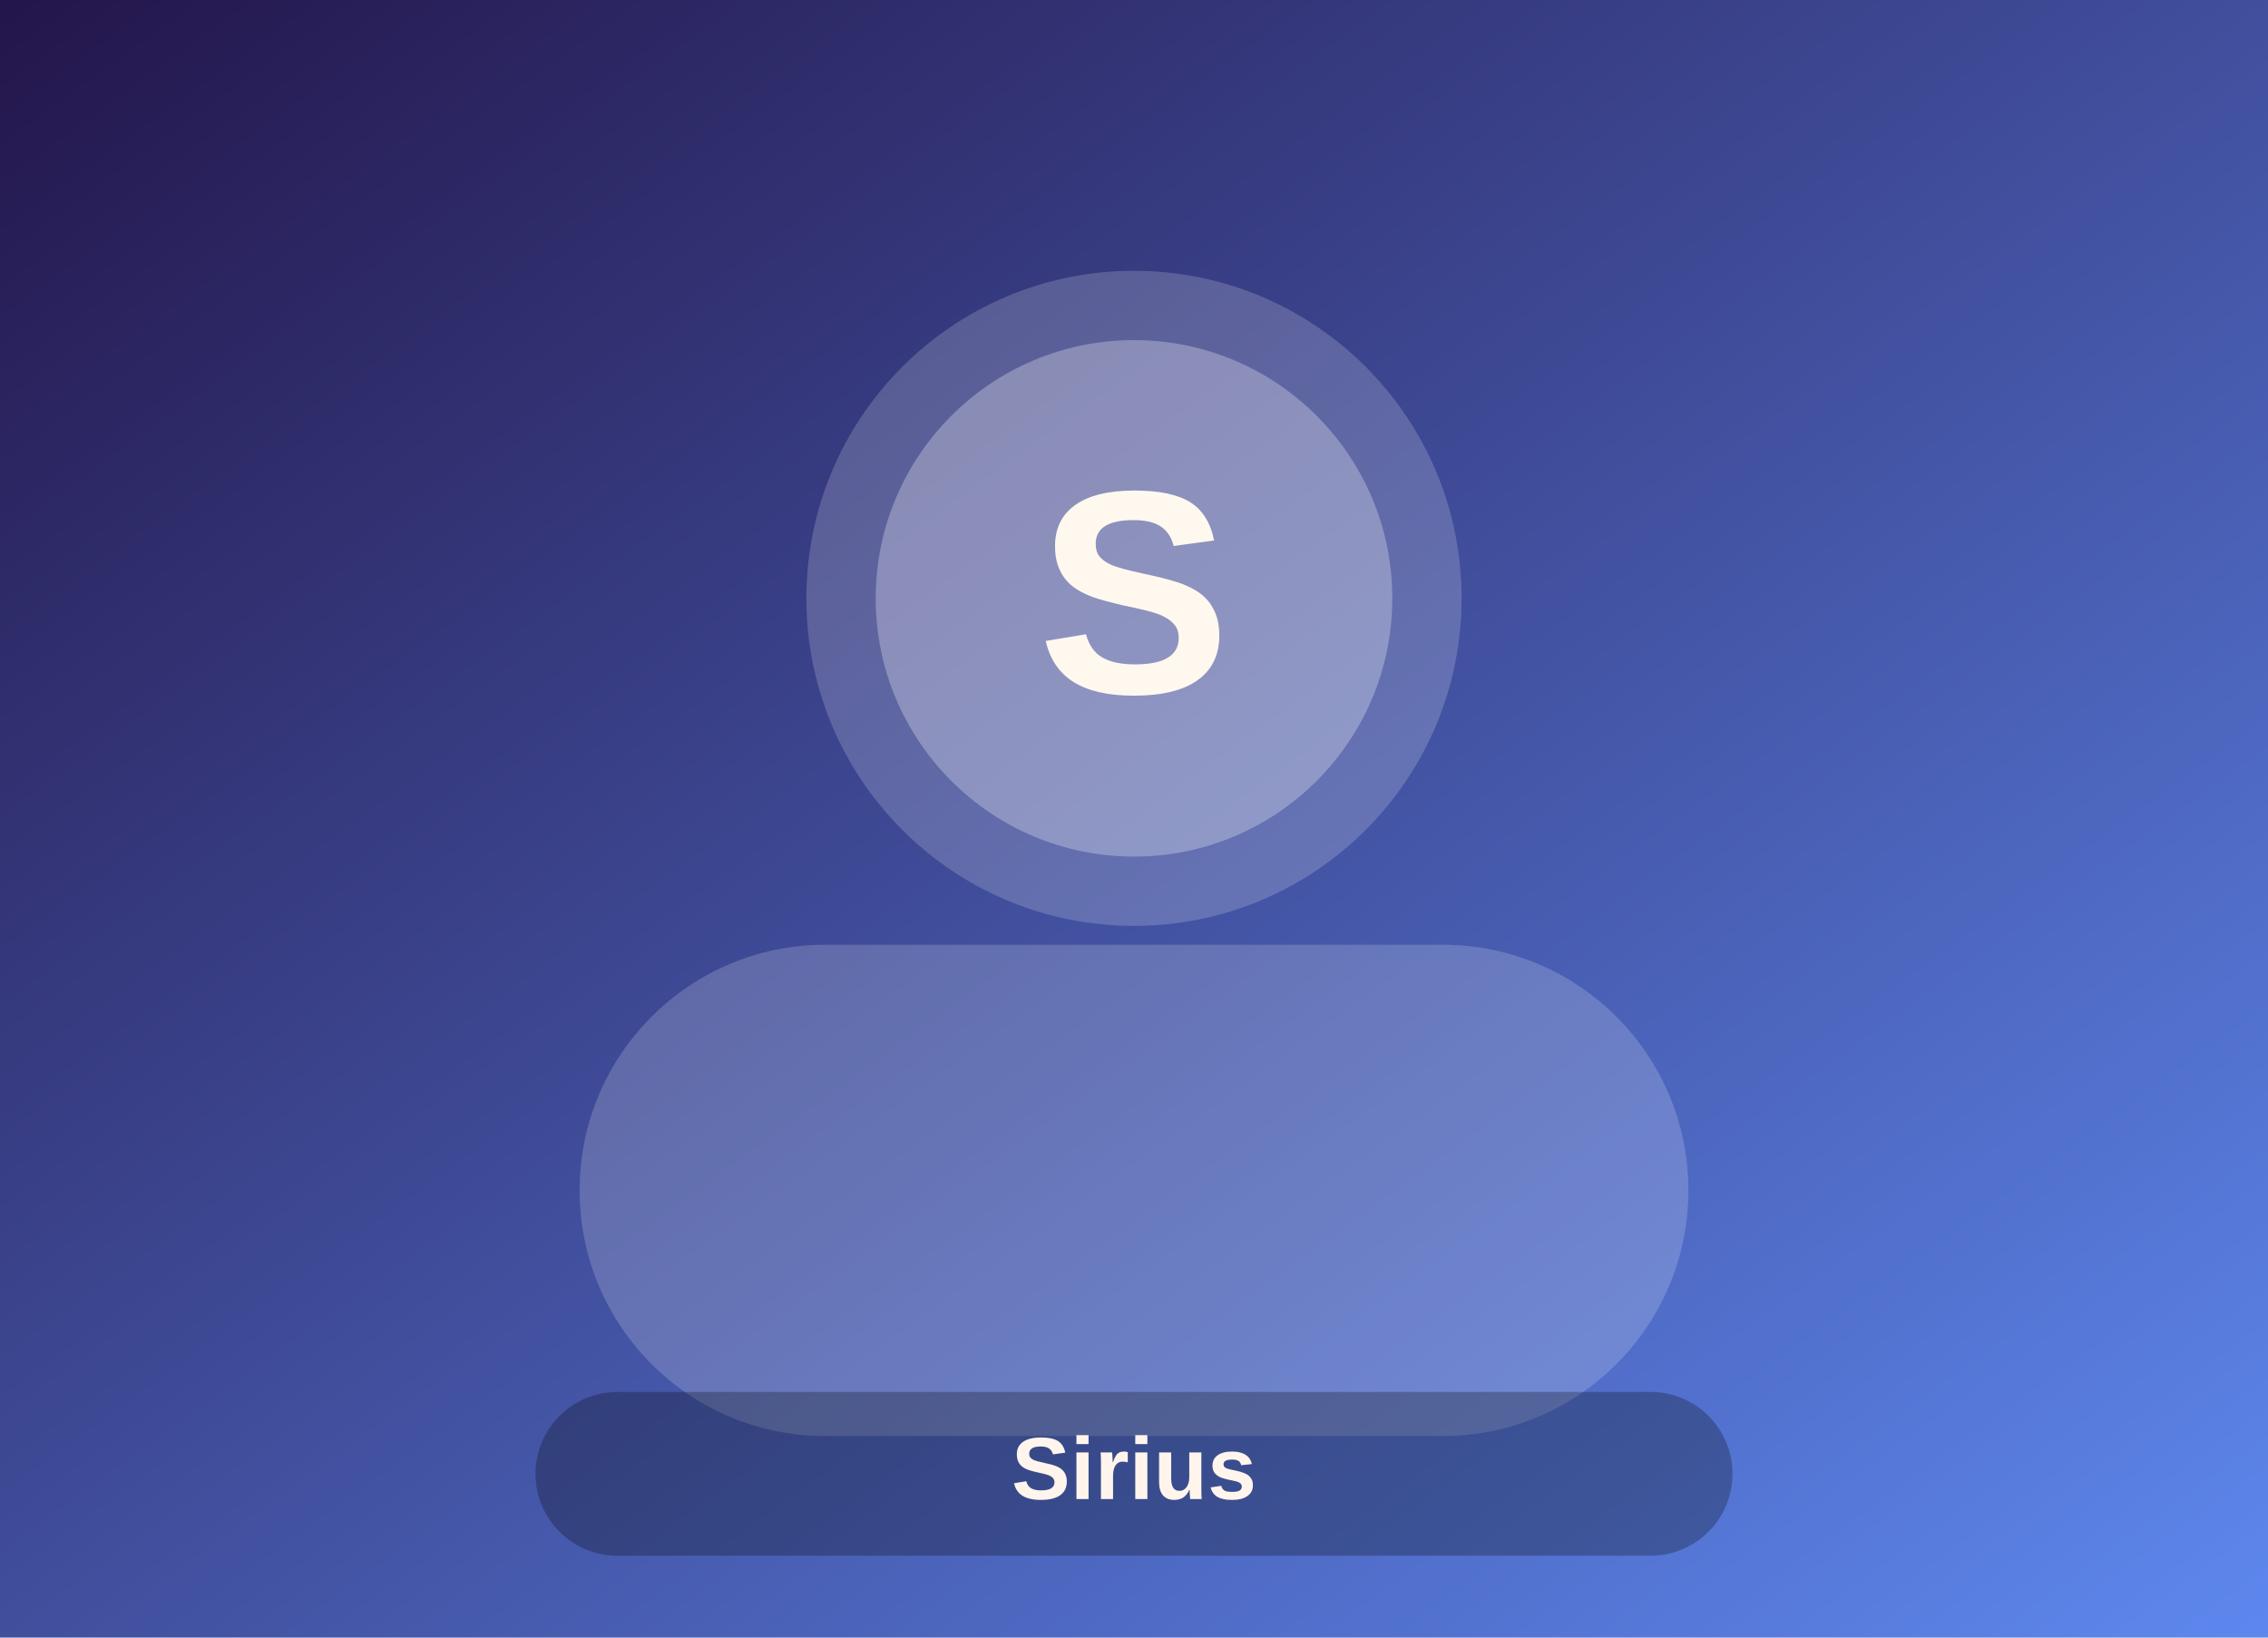
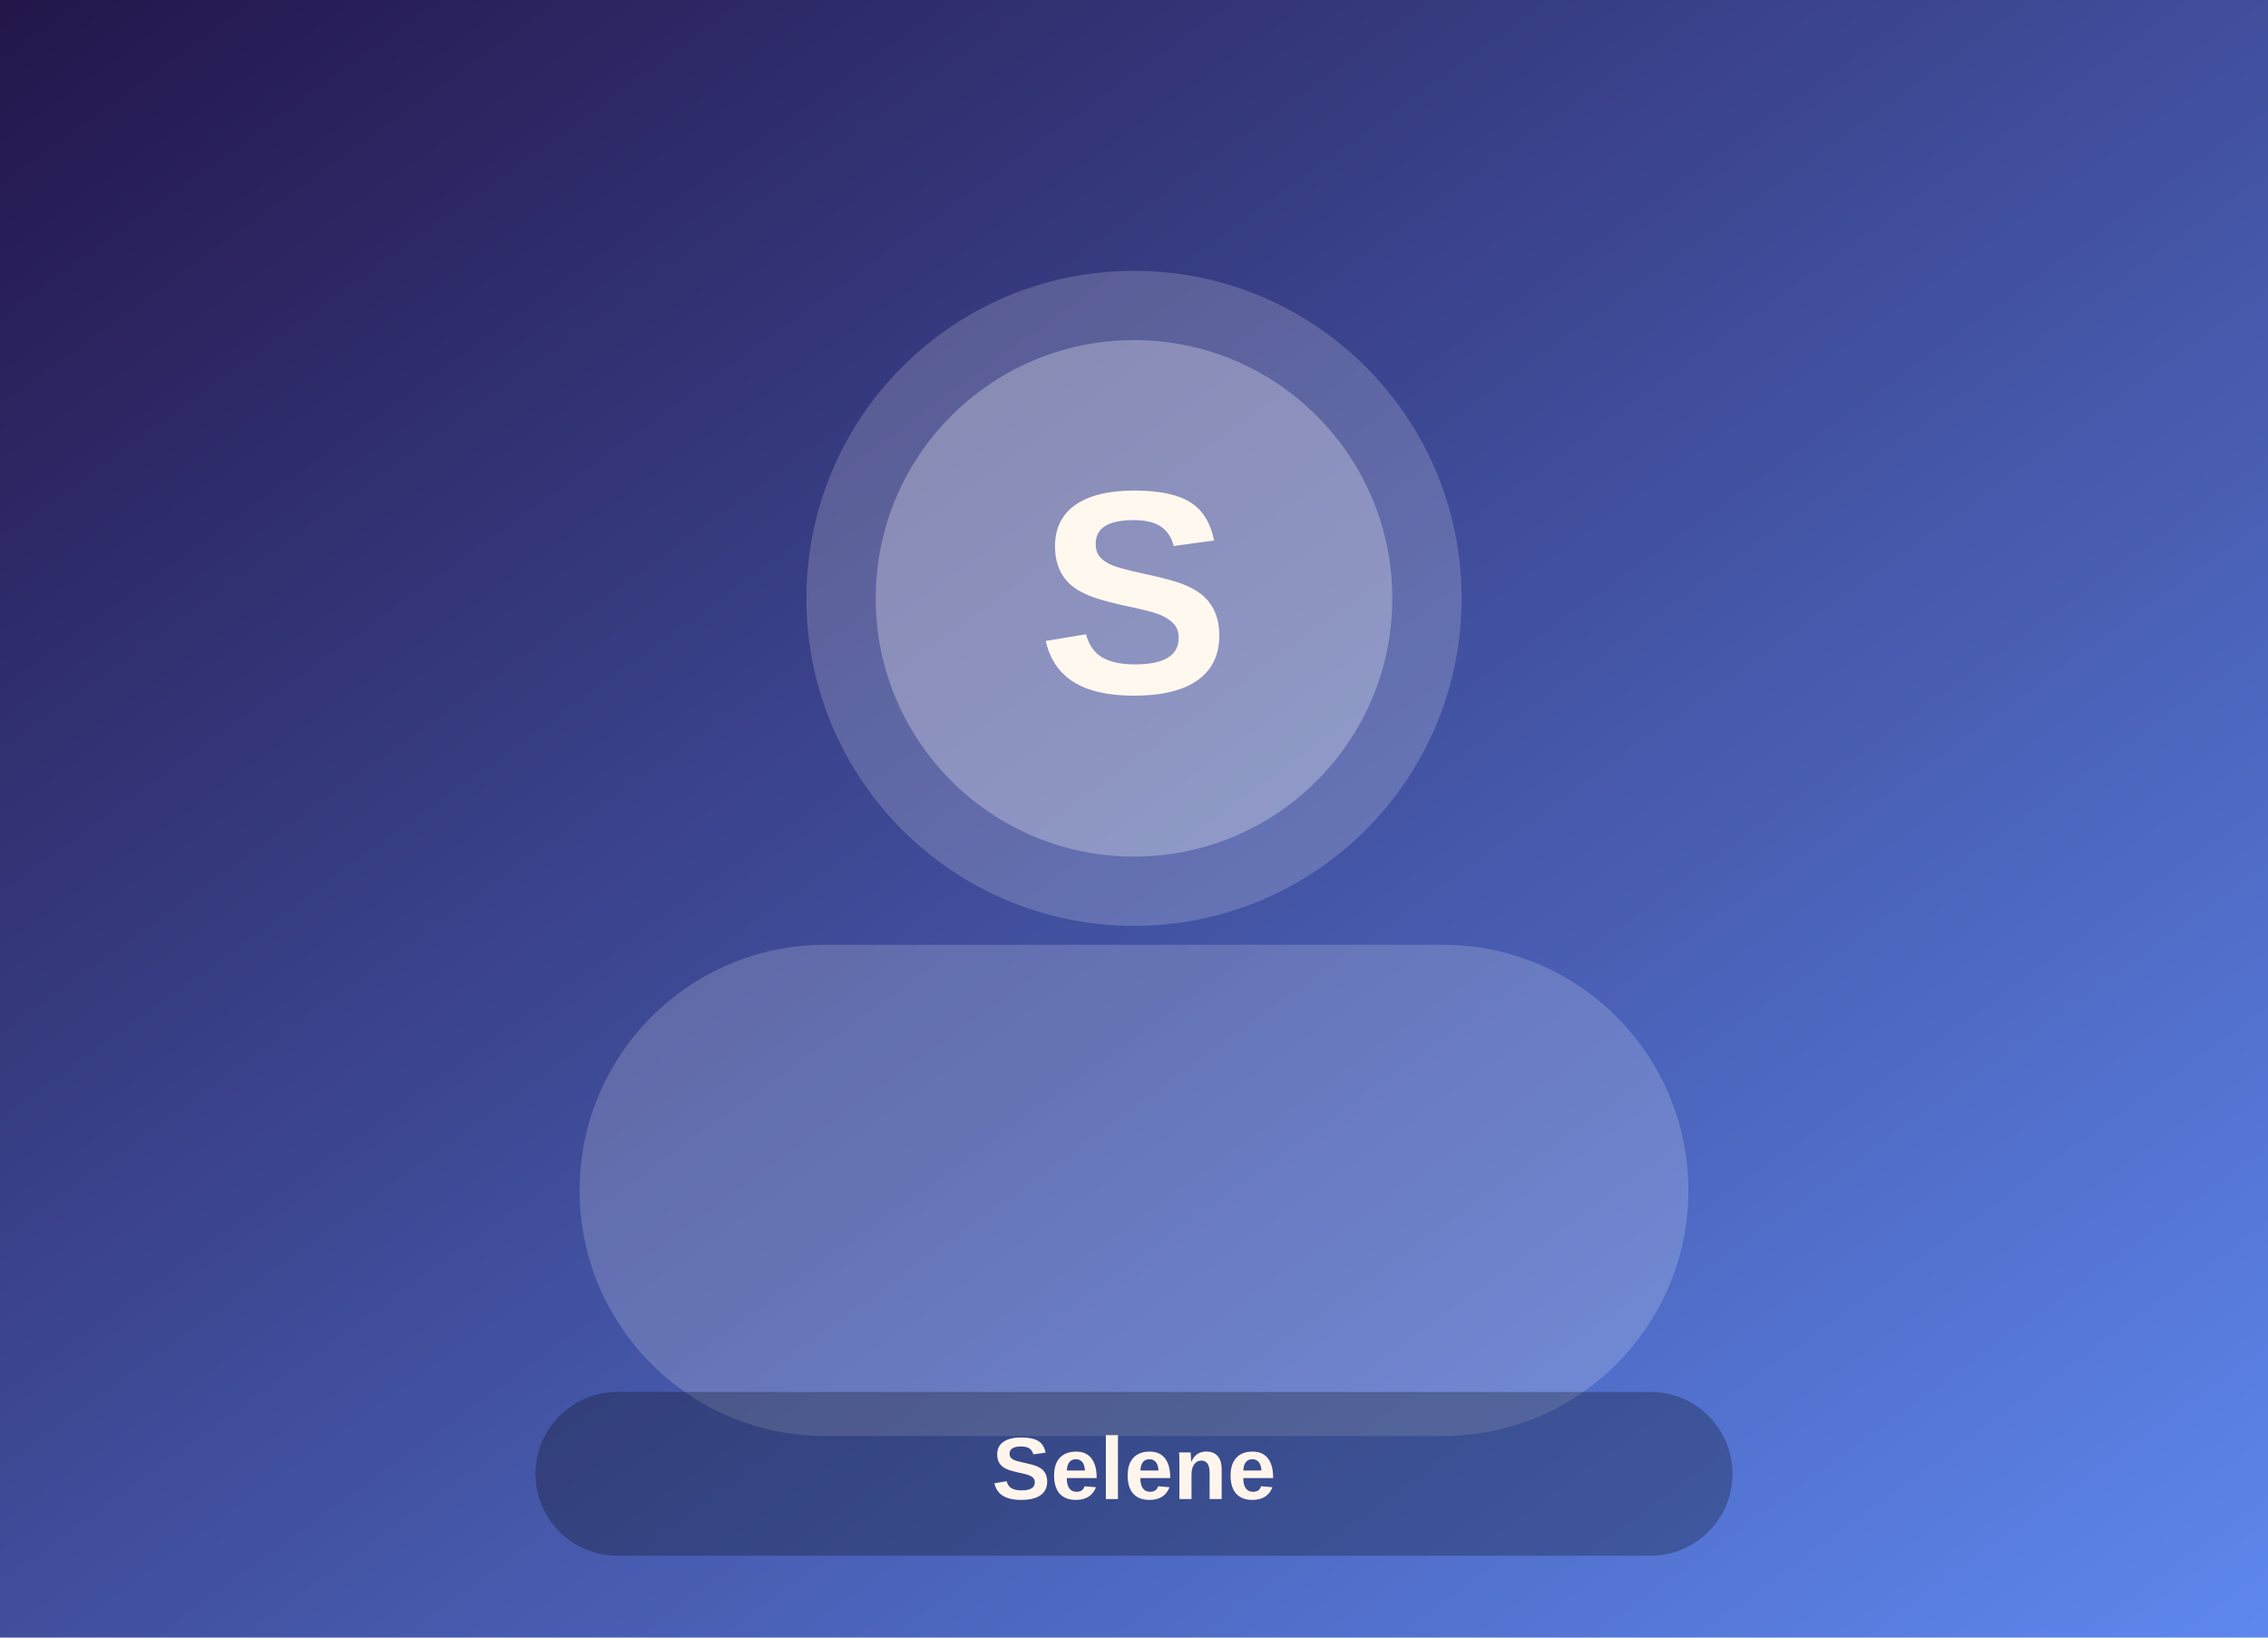
<svg xmlns="http://www.w3.org/2000/svg" width="720" height="520" viewBox="0 0 720 520">
  <defs>
    <linearGradient id="g" x1="0" y1="0" x2="1" y2="1">
      <stop offset="0%" stop-color="#23154a" />
      <stop offset="100%" stop-color="#5e88ef" />
    </linearGradient>
  </defs>
  <rect width="720" height="520" fill="url(#g)" />
  <circle cx="360" cy="190" r="104" fill="rgba(255,255,255,.18)" />
  <rect x="184" y="300" width="352" height="156" rx="78" fill="rgba(255,255,255,.18)" />
  <circle cx="360" cy="190" r="82" fill="rgba(255,255,255,.28)" />
  <text x="360" y="220" text-anchor="middle" fill="#fff8ef" font-size="92" font-family="Space Grotesk, Arial" font-weight="700">S</text>
  <rect x="170" y="442" width="380" height="52" rx="26" fill="rgba(0,0,0,.26)" />
-   <text x="360" y="476" text-anchor="middle" fill="#fff5ec" font-size="28" font-family="Sora, Arial" font-weight="700">Sirius</text>
+   <text x="360" y="476" text-anchor="middle" fill="#fff5ec" font-size="28" font-family="Sora, Arial" font-weight="700">Selene</text>
</svg>
